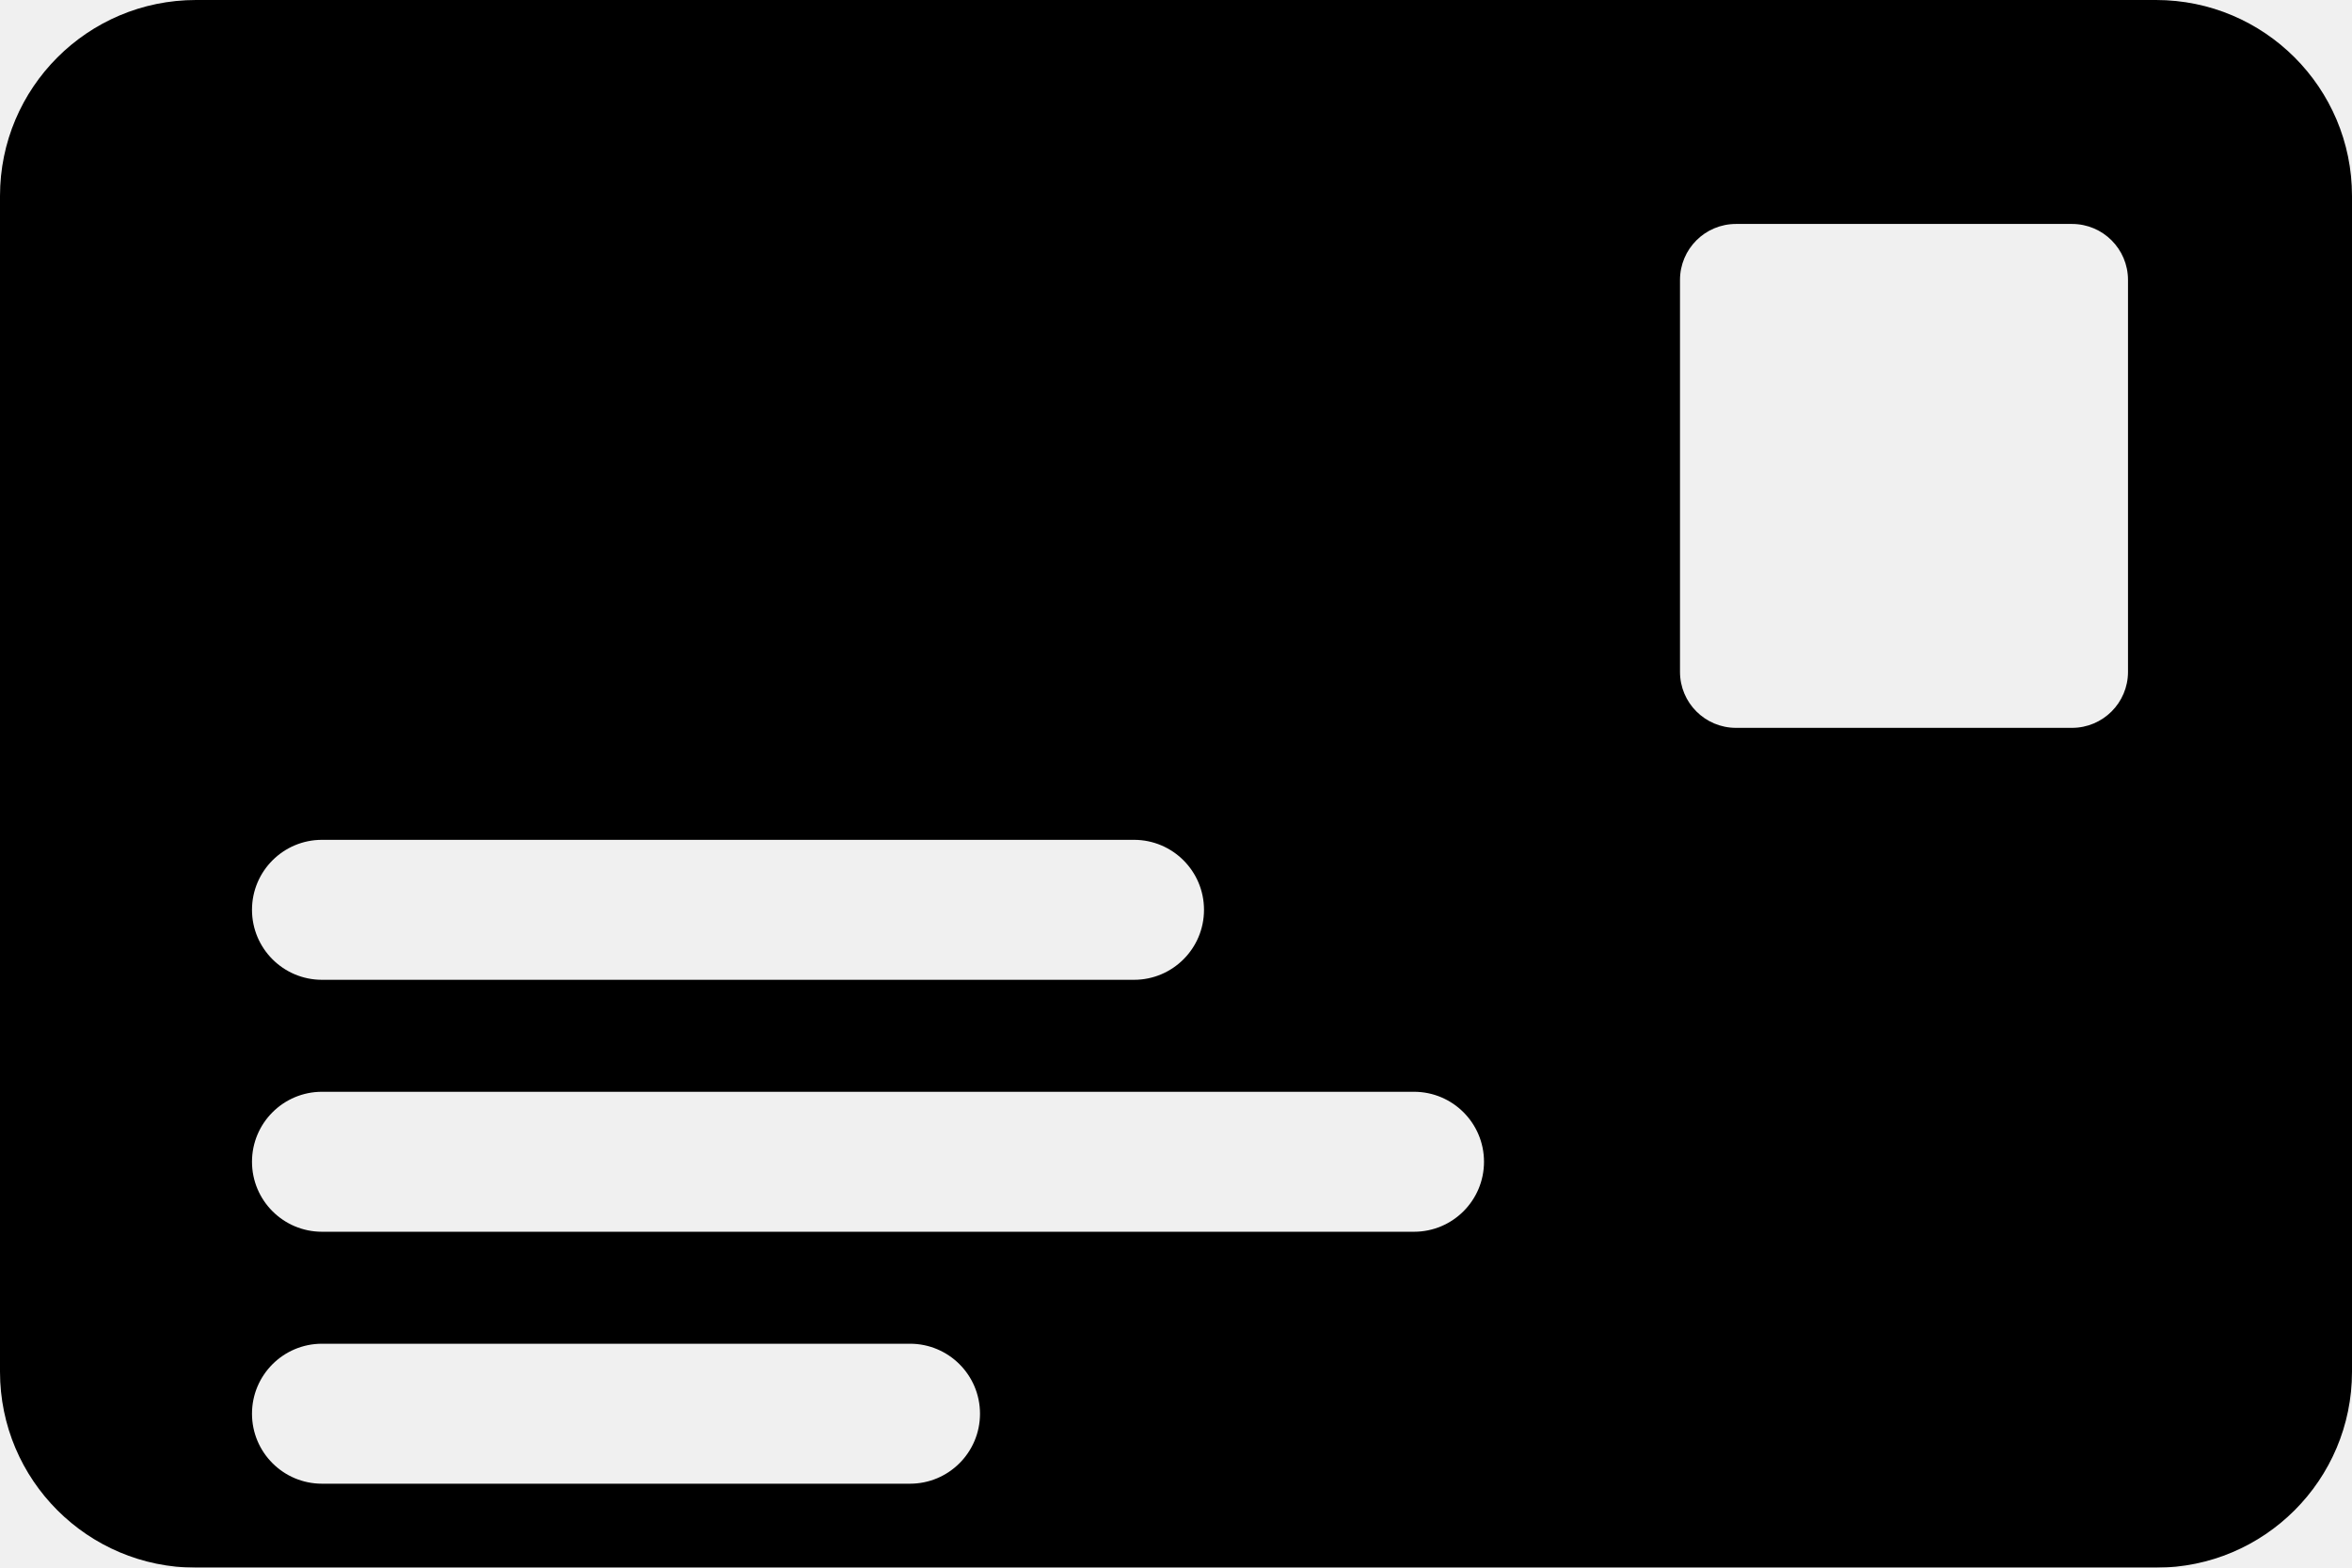
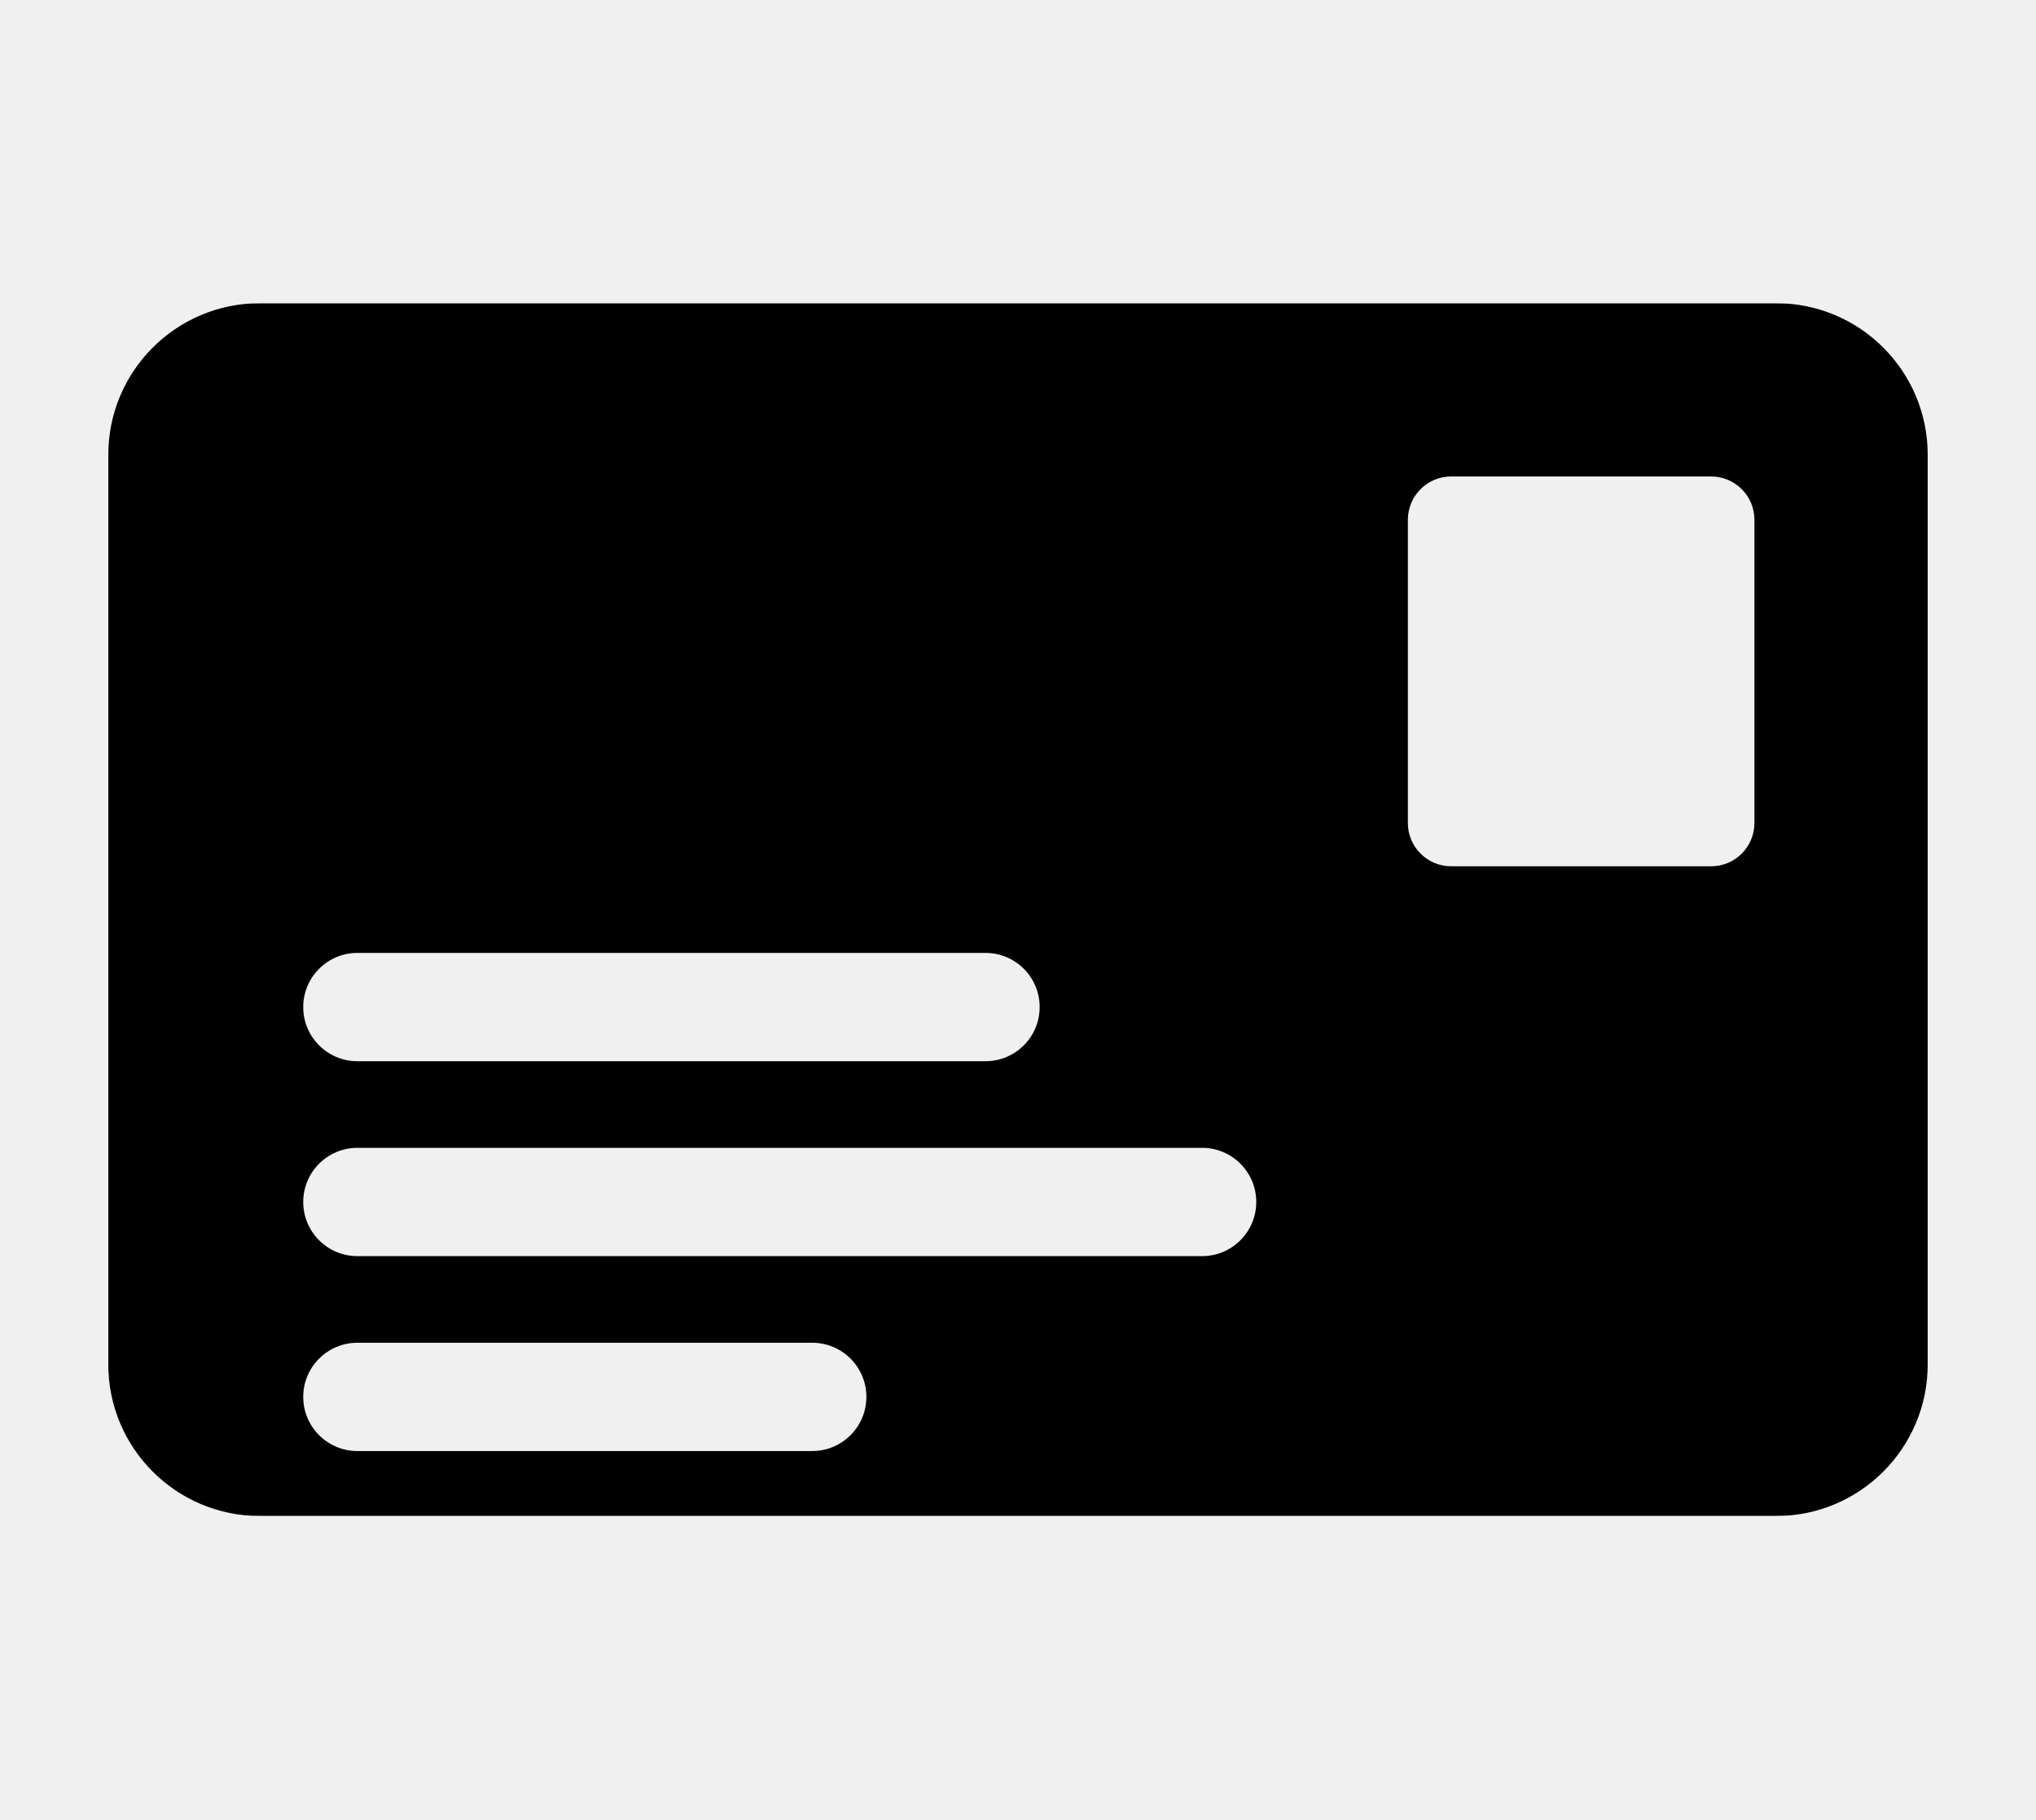
- <svg xmlns="http://www.w3.org/2000/svg" viewBox="18 32 84 56">
+ <svg xmlns="http://www.w3.org/2000/svg" viewBox="13 18 94 84">
  <mask id="cut">
    <rect x="18" y="32" width="84" height="56" fill="#fff" />
    <rect x="78" y="40" width="16" height="18" rx="2" />
    <rect x="27" y="62" width="34" height="5" rx="2.5" />
    <rect x="27" y="71" width="44" height="5" rx="2.5" />
    <rect x="27" y="80" width="26" height="5" rx="2.5" />
  </mask>
  <rect x="18" y="32" width="84" height="56" rx="7" fill="#000" mask="url(#cut)" />
</svg>
